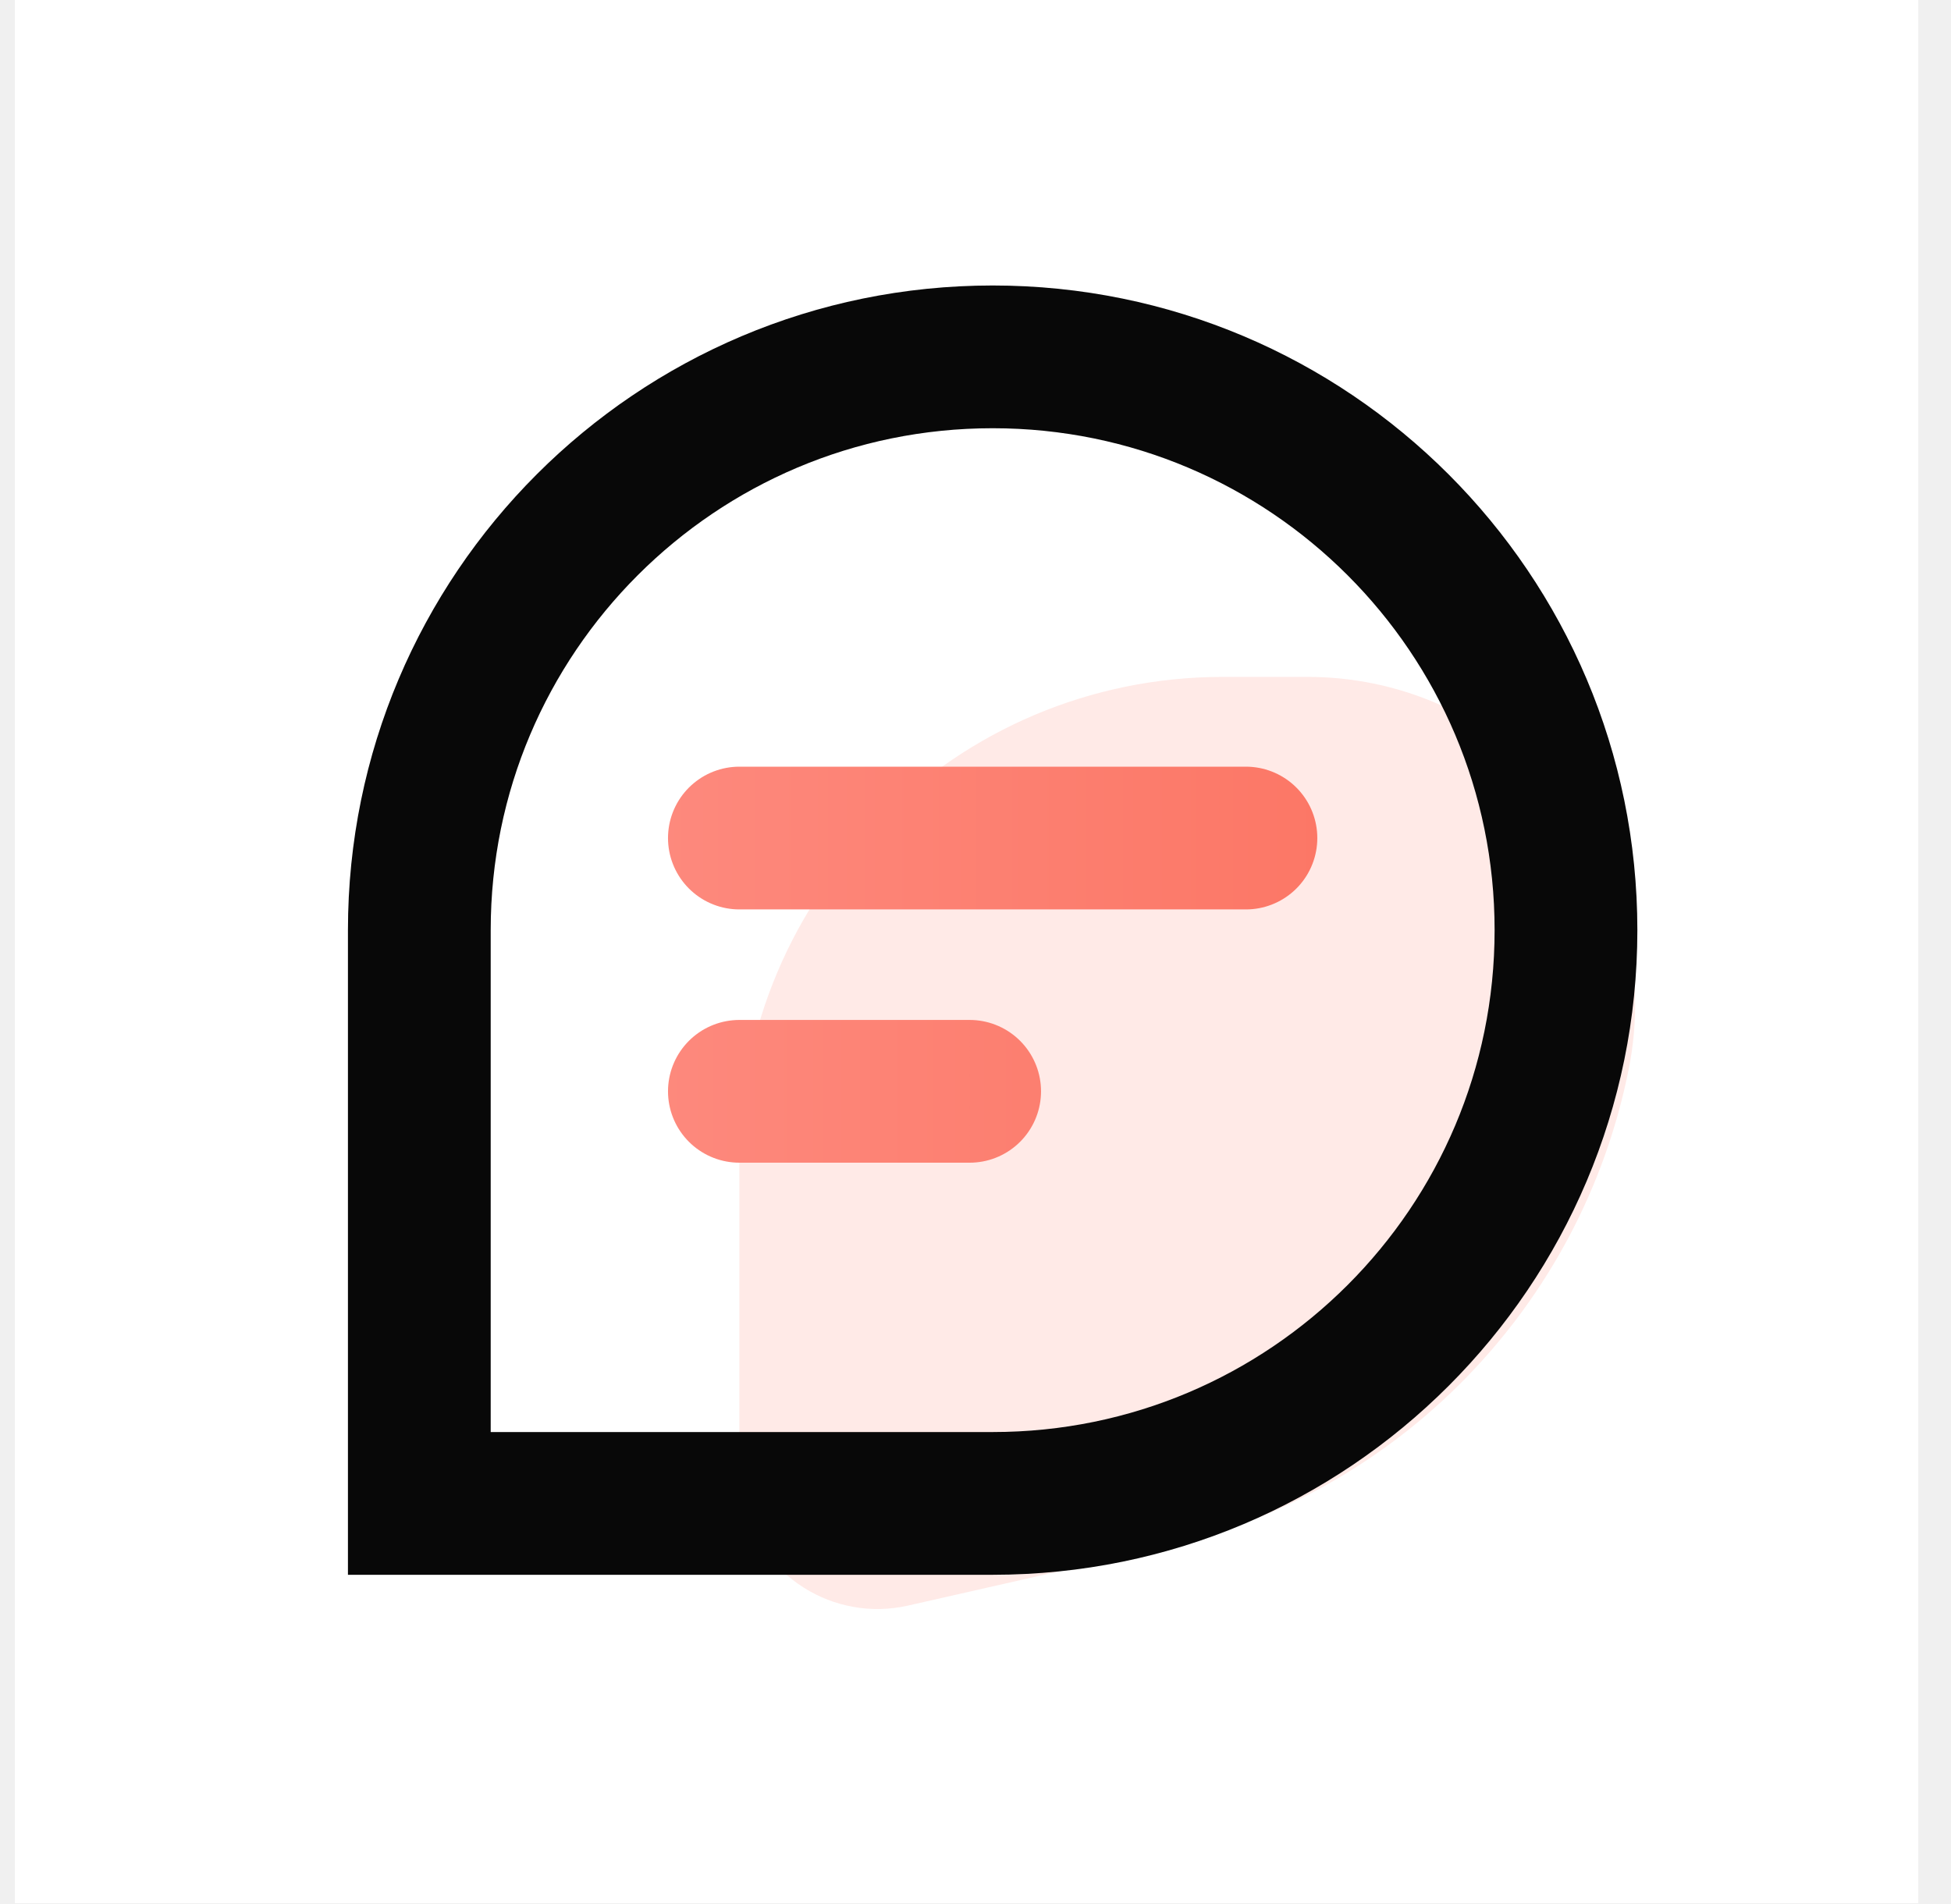
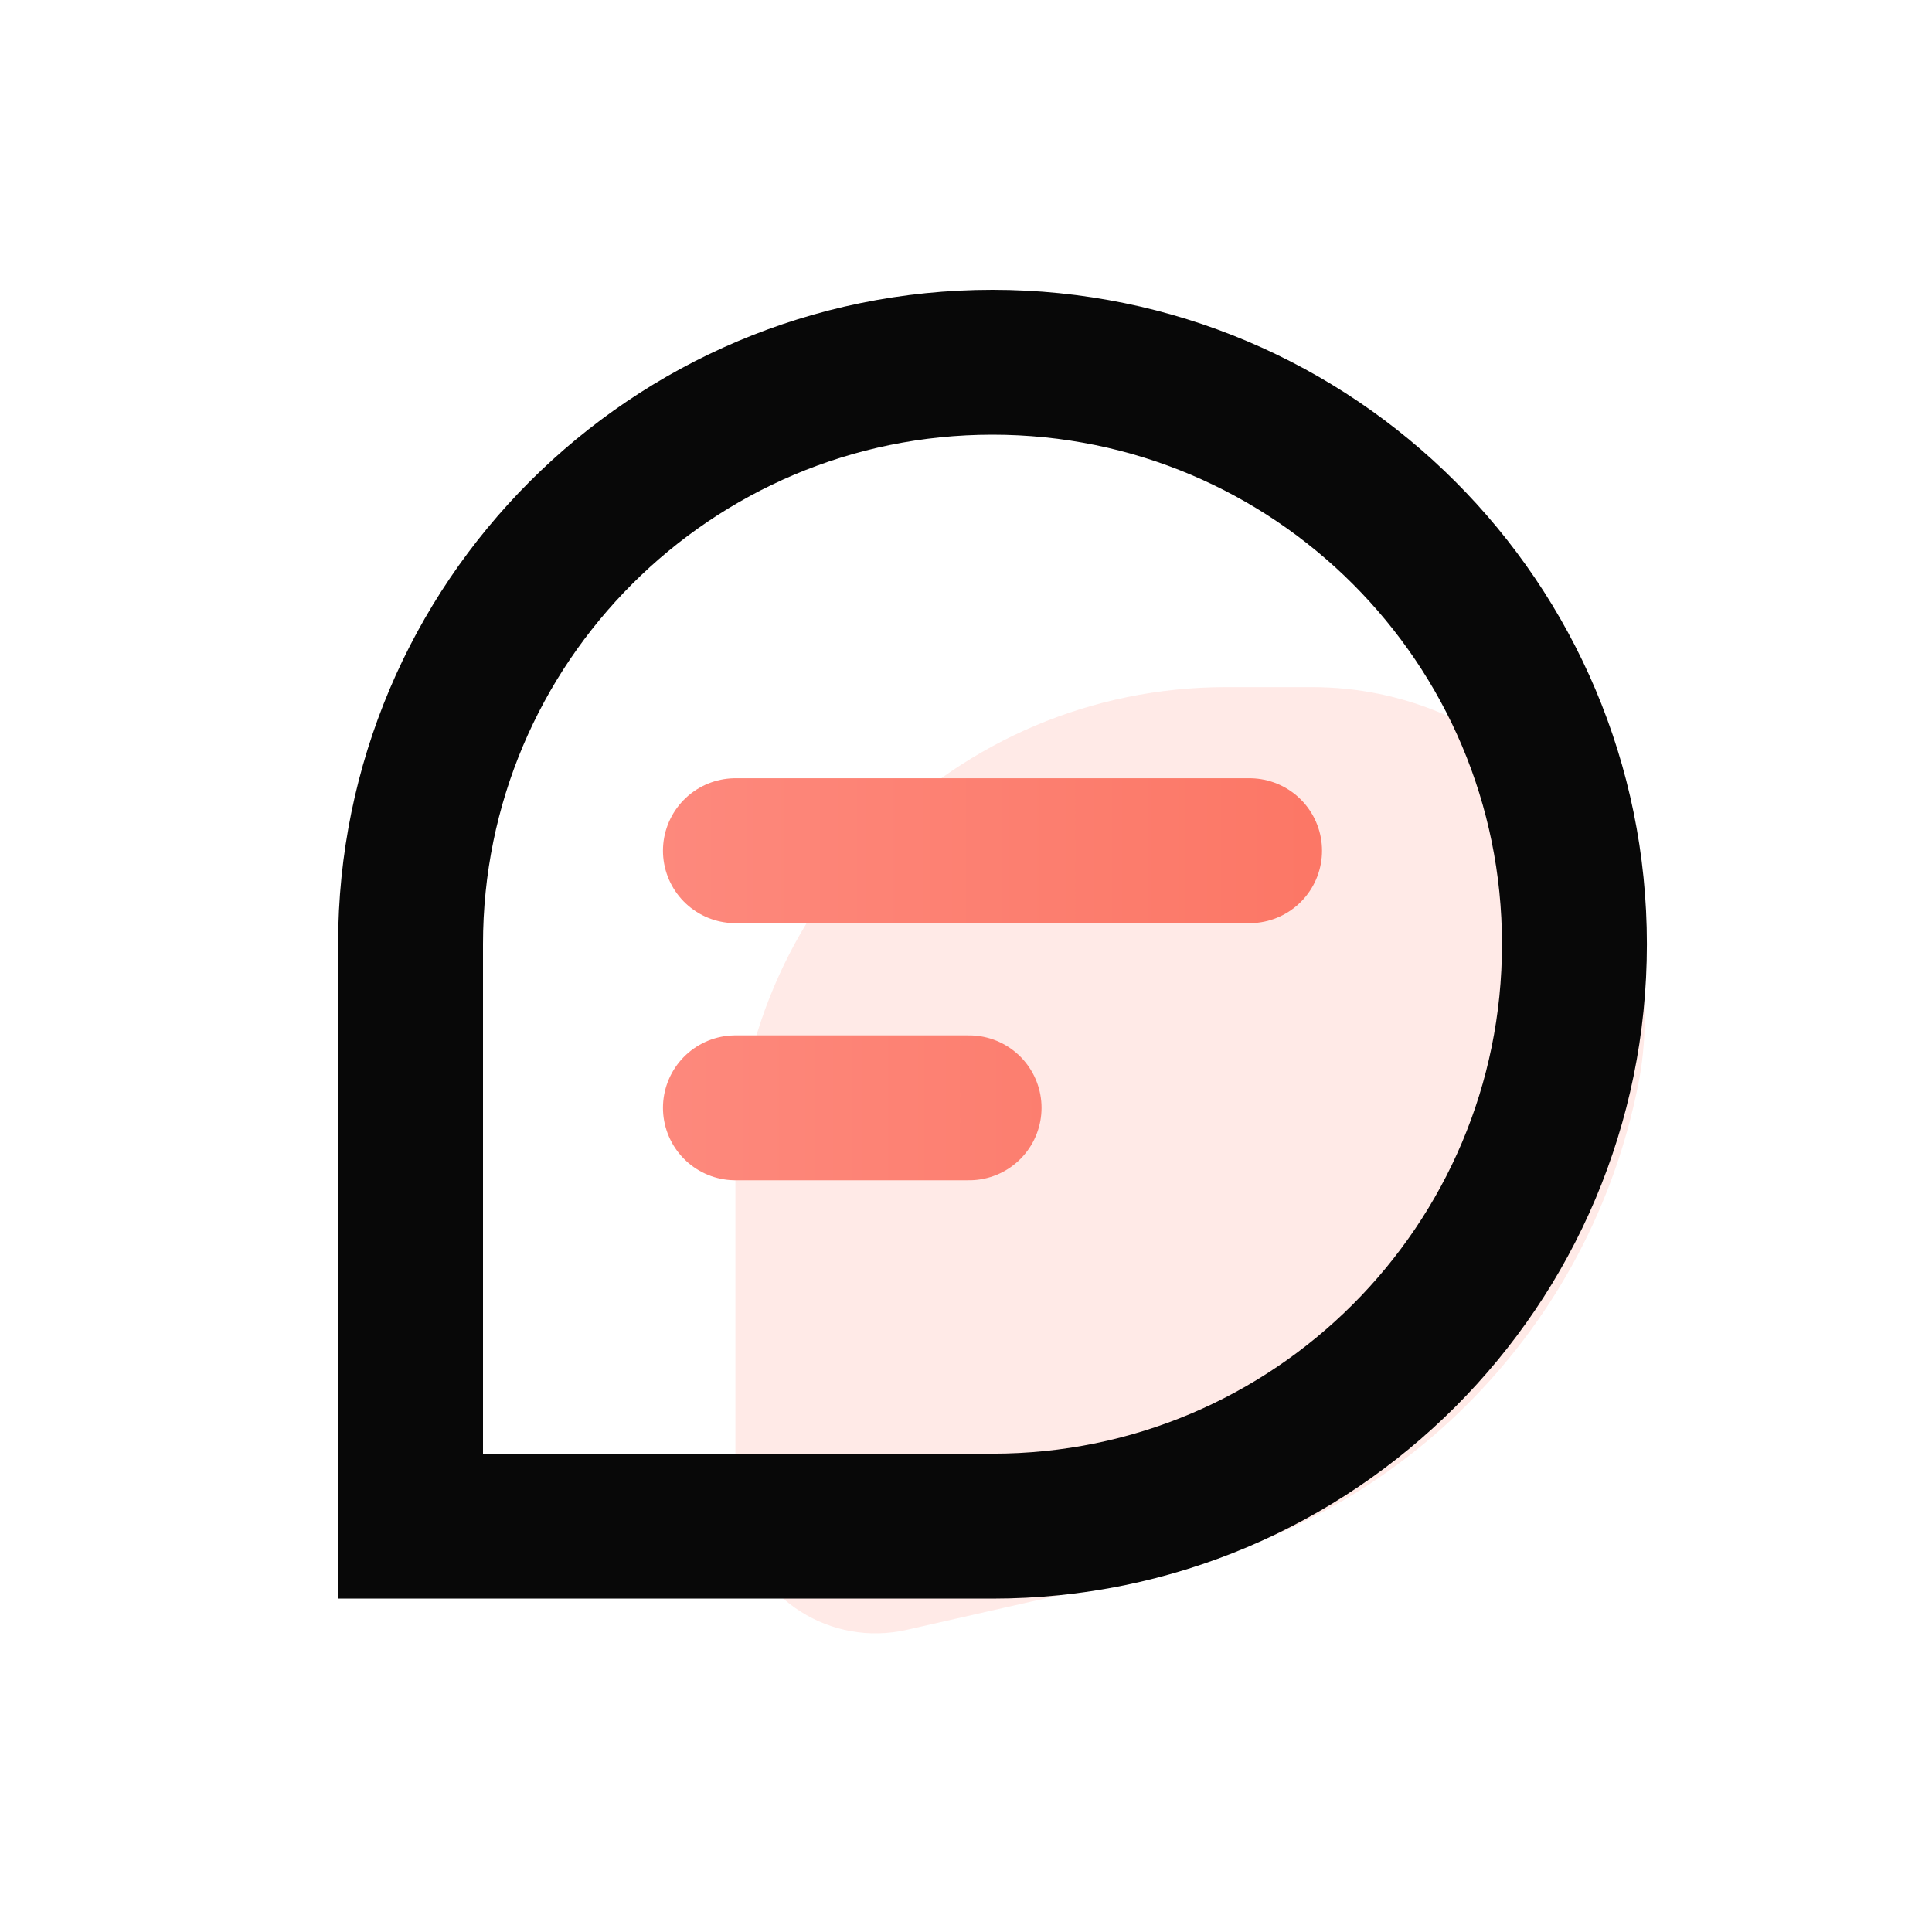
- <svg xmlns="http://www.w3.org/2000/svg" width="41" height="40" viewBox="0 0 41 40" fill="none">
-   <rect width="40" height="40" transform="translate(0.3125)" fill="white" />
-   <path fill-rule="evenodd" clip-rule="evenodd" d="M25.7 14.226H27.475C31.279 14.226 34.362 17.309 34.362 21.113C34.362 21.562 34.318 22.011 34.231 22.452C33.239 27.454 29.396 31.404 24.423 32.533L19.084 33.744C17.52 34.099 15.965 33.119 15.61 31.555C15.562 31.344 15.538 31.129 15.538 30.913V24.387C15.538 18.775 20.088 14.226 25.7 14.226Z" fill="#FA6650" fill-opacity="0.14" />
-   <path d="M20.861 7.5C24.188 7.5 27.198 8.847 29.38 11.029C31.562 13.211 32.909 16.221 32.909 19.548C32.909 22.876 31.562 25.886 29.38 28.068C27.198 30.25 24.188 31.597 20.861 31.597H8.812V19.548C8.812 16.221 10.159 13.211 12.341 11.029C14.523 8.847 17.533 7.5 20.861 7.5Z" stroke="#080808" stroke-width="3" />
-   <path d="M15.538 22.936H20.377" stroke="url(#paint0_linear_210_317)" stroke-width="3" stroke-linecap="round" />
-   <path d="M15.538 17.613H26.183" stroke="url(#paint1_linear_210_317)" stroke-width="3" stroke-linecap="round" />
+ <svg xmlns="http://www.w3.org/2000/svg" width="40" height="40" viewBox="0 0 40 40" fill="none">
+   <rect width="40" height="40" fill="white" />
+   <path fill-rule="evenodd" clip-rule="evenodd" d="M25.387 14.226H27.163C30.966 14.226 34.05 17.309 34.05 21.113C34.05 21.562 34.006 22.011 33.918 22.452C32.927 27.454 29.084 31.404 24.11 32.533L18.771 33.744C17.208 34.099 15.652 33.119 15.298 31.555C15.25 31.344 15.226 31.129 15.226 30.913V24.387C15.226 18.775 19.775 14.226 25.387 14.226Z" fill="#FA6650" fill-opacity="0.14" />
+   <path d="M20.548 7.5C23.876 7.5 26.886 8.847 29.068 11.029C31.25 13.211 32.597 16.221 32.597 19.548C32.597 22.876 31.25 25.886 29.068 28.068C26.886 30.25 23.876 31.597 20.548 31.597H8.5V19.548C8.5 16.221 9.847 13.211 12.029 11.029C14.211 8.847 17.221 7.5 20.548 7.5Z" stroke="#080808" stroke-width="3" />
+   <path d="M15.226 22.936H20.064" stroke="url(#paint0_linear_278_355)" stroke-width="3" stroke-linecap="round" />
+   <path d="M15.226 17.613H25.871" stroke="url(#paint1_linear_278_355)" stroke-width="3" stroke-linecap="round" />
  <defs>
-     <linearGradient id="paint0_linear_210_317" x1="-nan" y1="-nan" x2="-nan" y2="-nan" gradientUnits="userSpaceOnUse">
+     <linearGradient id="paint0_linear_278_355" x1="-nan" y1="-nan" x2="-nan" y2="-nan" gradientUnits="userSpaceOnUse">
      <stop stop-color="#FF9B94" />
      <stop offset="0.994" stop-color="#FA6650" />
    </linearGradient>
-     <linearGradient id="paint1_linear_210_317" x1="-nan" y1="-nan" x2="-nan" y2="-nan" gradientUnits="userSpaceOnUse">
+     <linearGradient id="paint1_linear_278_355" x1="-nan" y1="-nan" x2="-nan" y2="-nan" gradientUnits="userSpaceOnUse">
      <stop stop-color="#FF9B94" />
      <stop offset="1" stop-color="#FA6650" />
    </linearGradient>
  </defs>
</svg>
